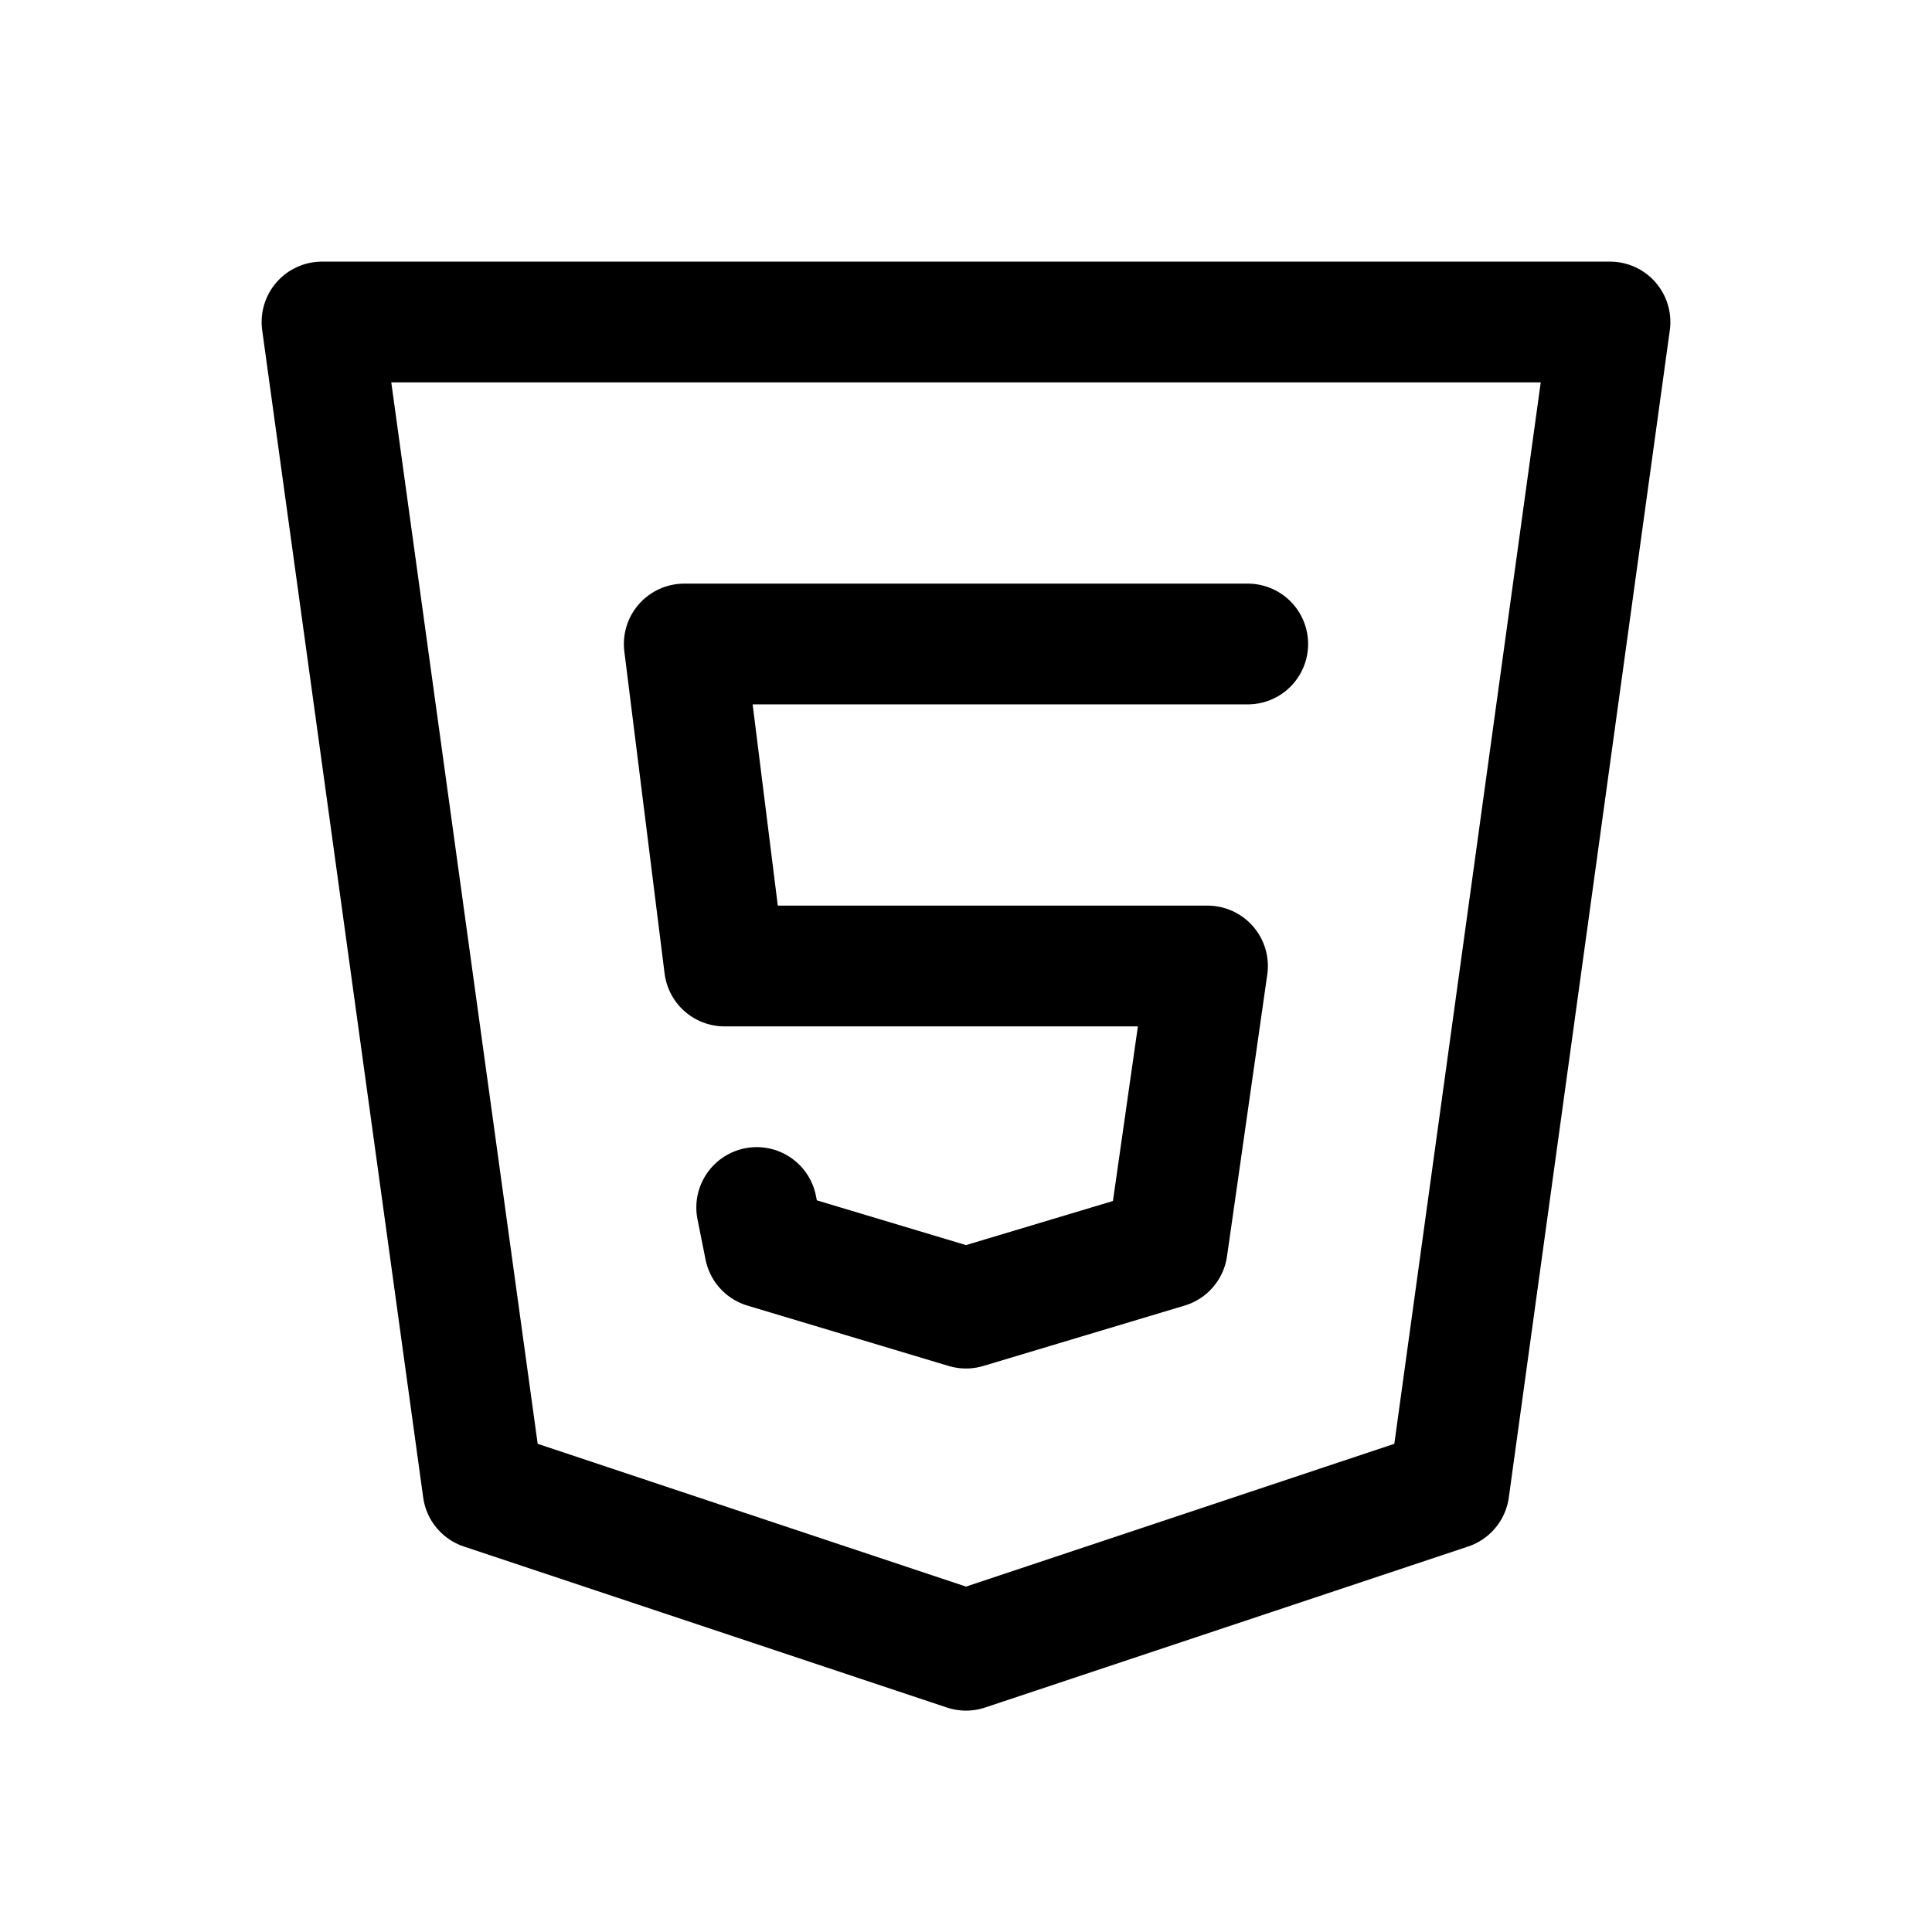
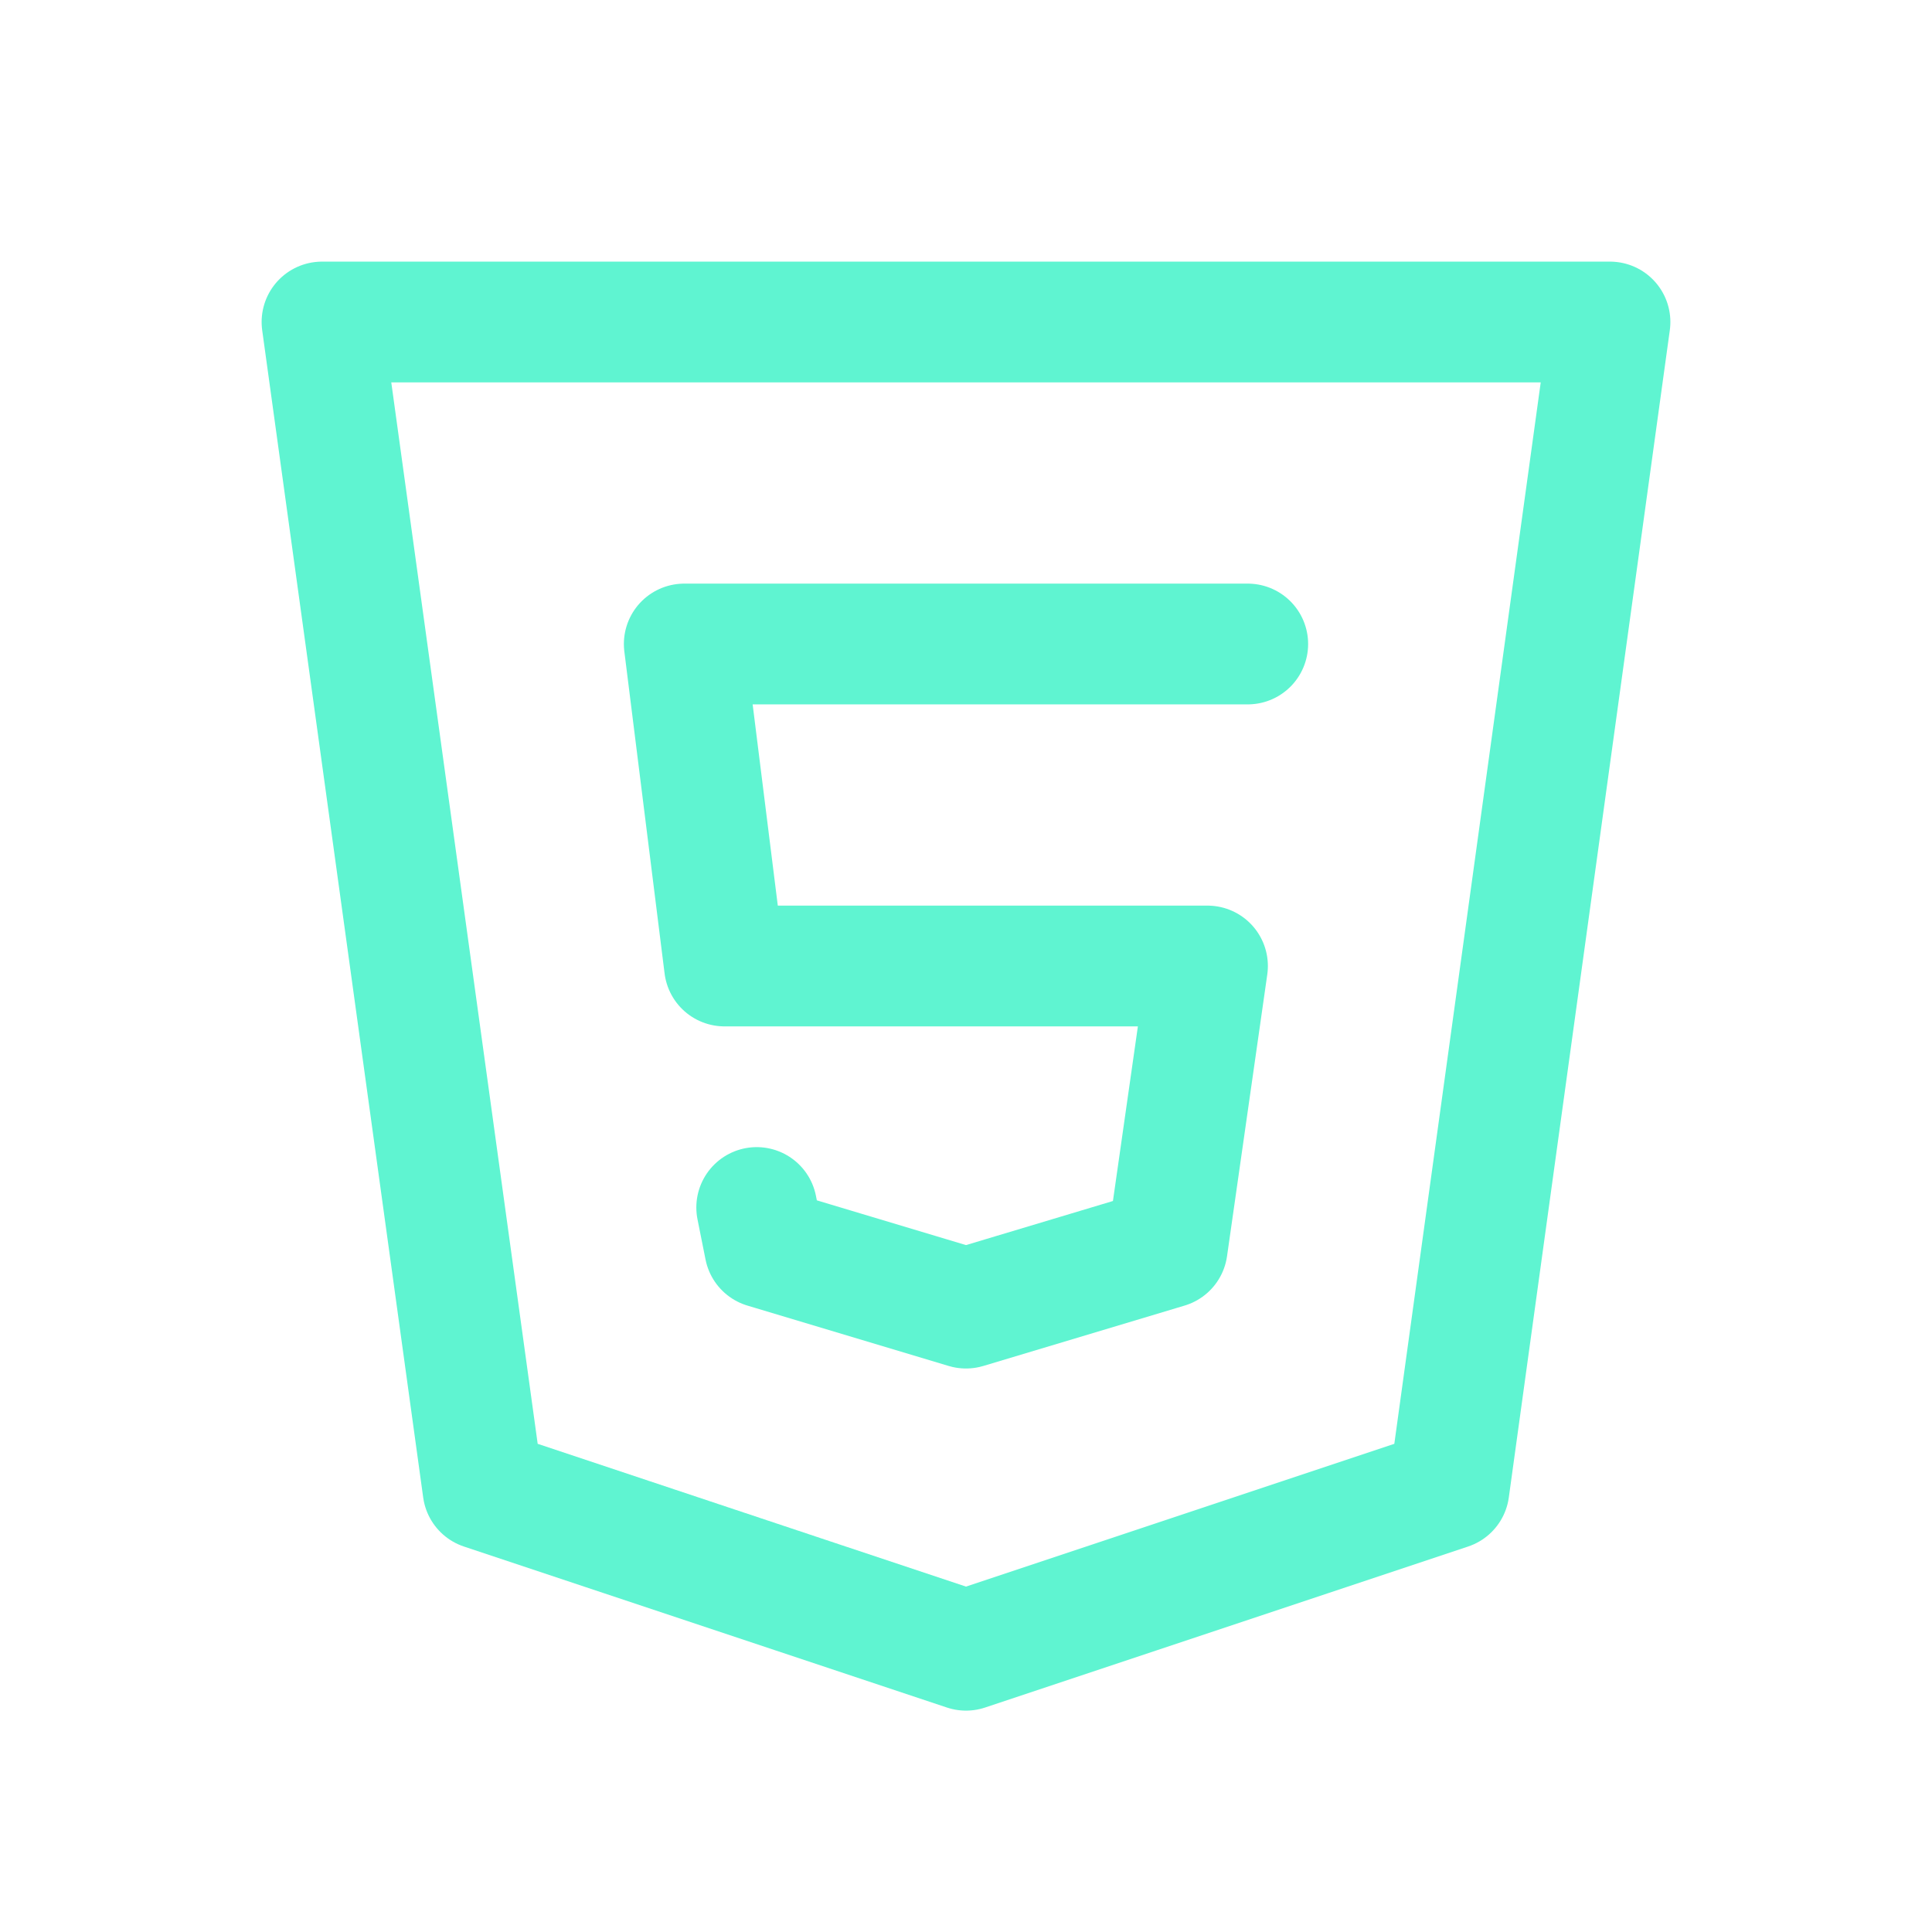
- <svg xmlns="http://www.w3.org/2000/svg" class="icon icon-tabler icon-tabler-brand-html5" width="60" height="60" viewBox="0 0 24 24" stroke-width="1.5" stroke="#000000" fill="none" stroke-linecap="round" stroke-linejoin="round">
+ <svg xmlns="http://www.w3.org/2000/svg" class="icon icon-tabler icon-tabler-brand-html5" width="60" height="60" viewBox="0 0 24 24" stroke-width="1.5" stroke="#5FF4D1" fill="none" stroke-linecap="round" stroke-linejoin="round">
  <path stroke="none" d="M0 0h24v24H0z" fill="none" />
  <path d="M20 4l-2 14.5l-6 2l-6 -2l-2 -14.5z" />
  <path d="M15.5 8h-7l.5 4h6l-.5 3.5l-2.5 .75l-2.5 -.75l-.1 -.5" />
</svg>
